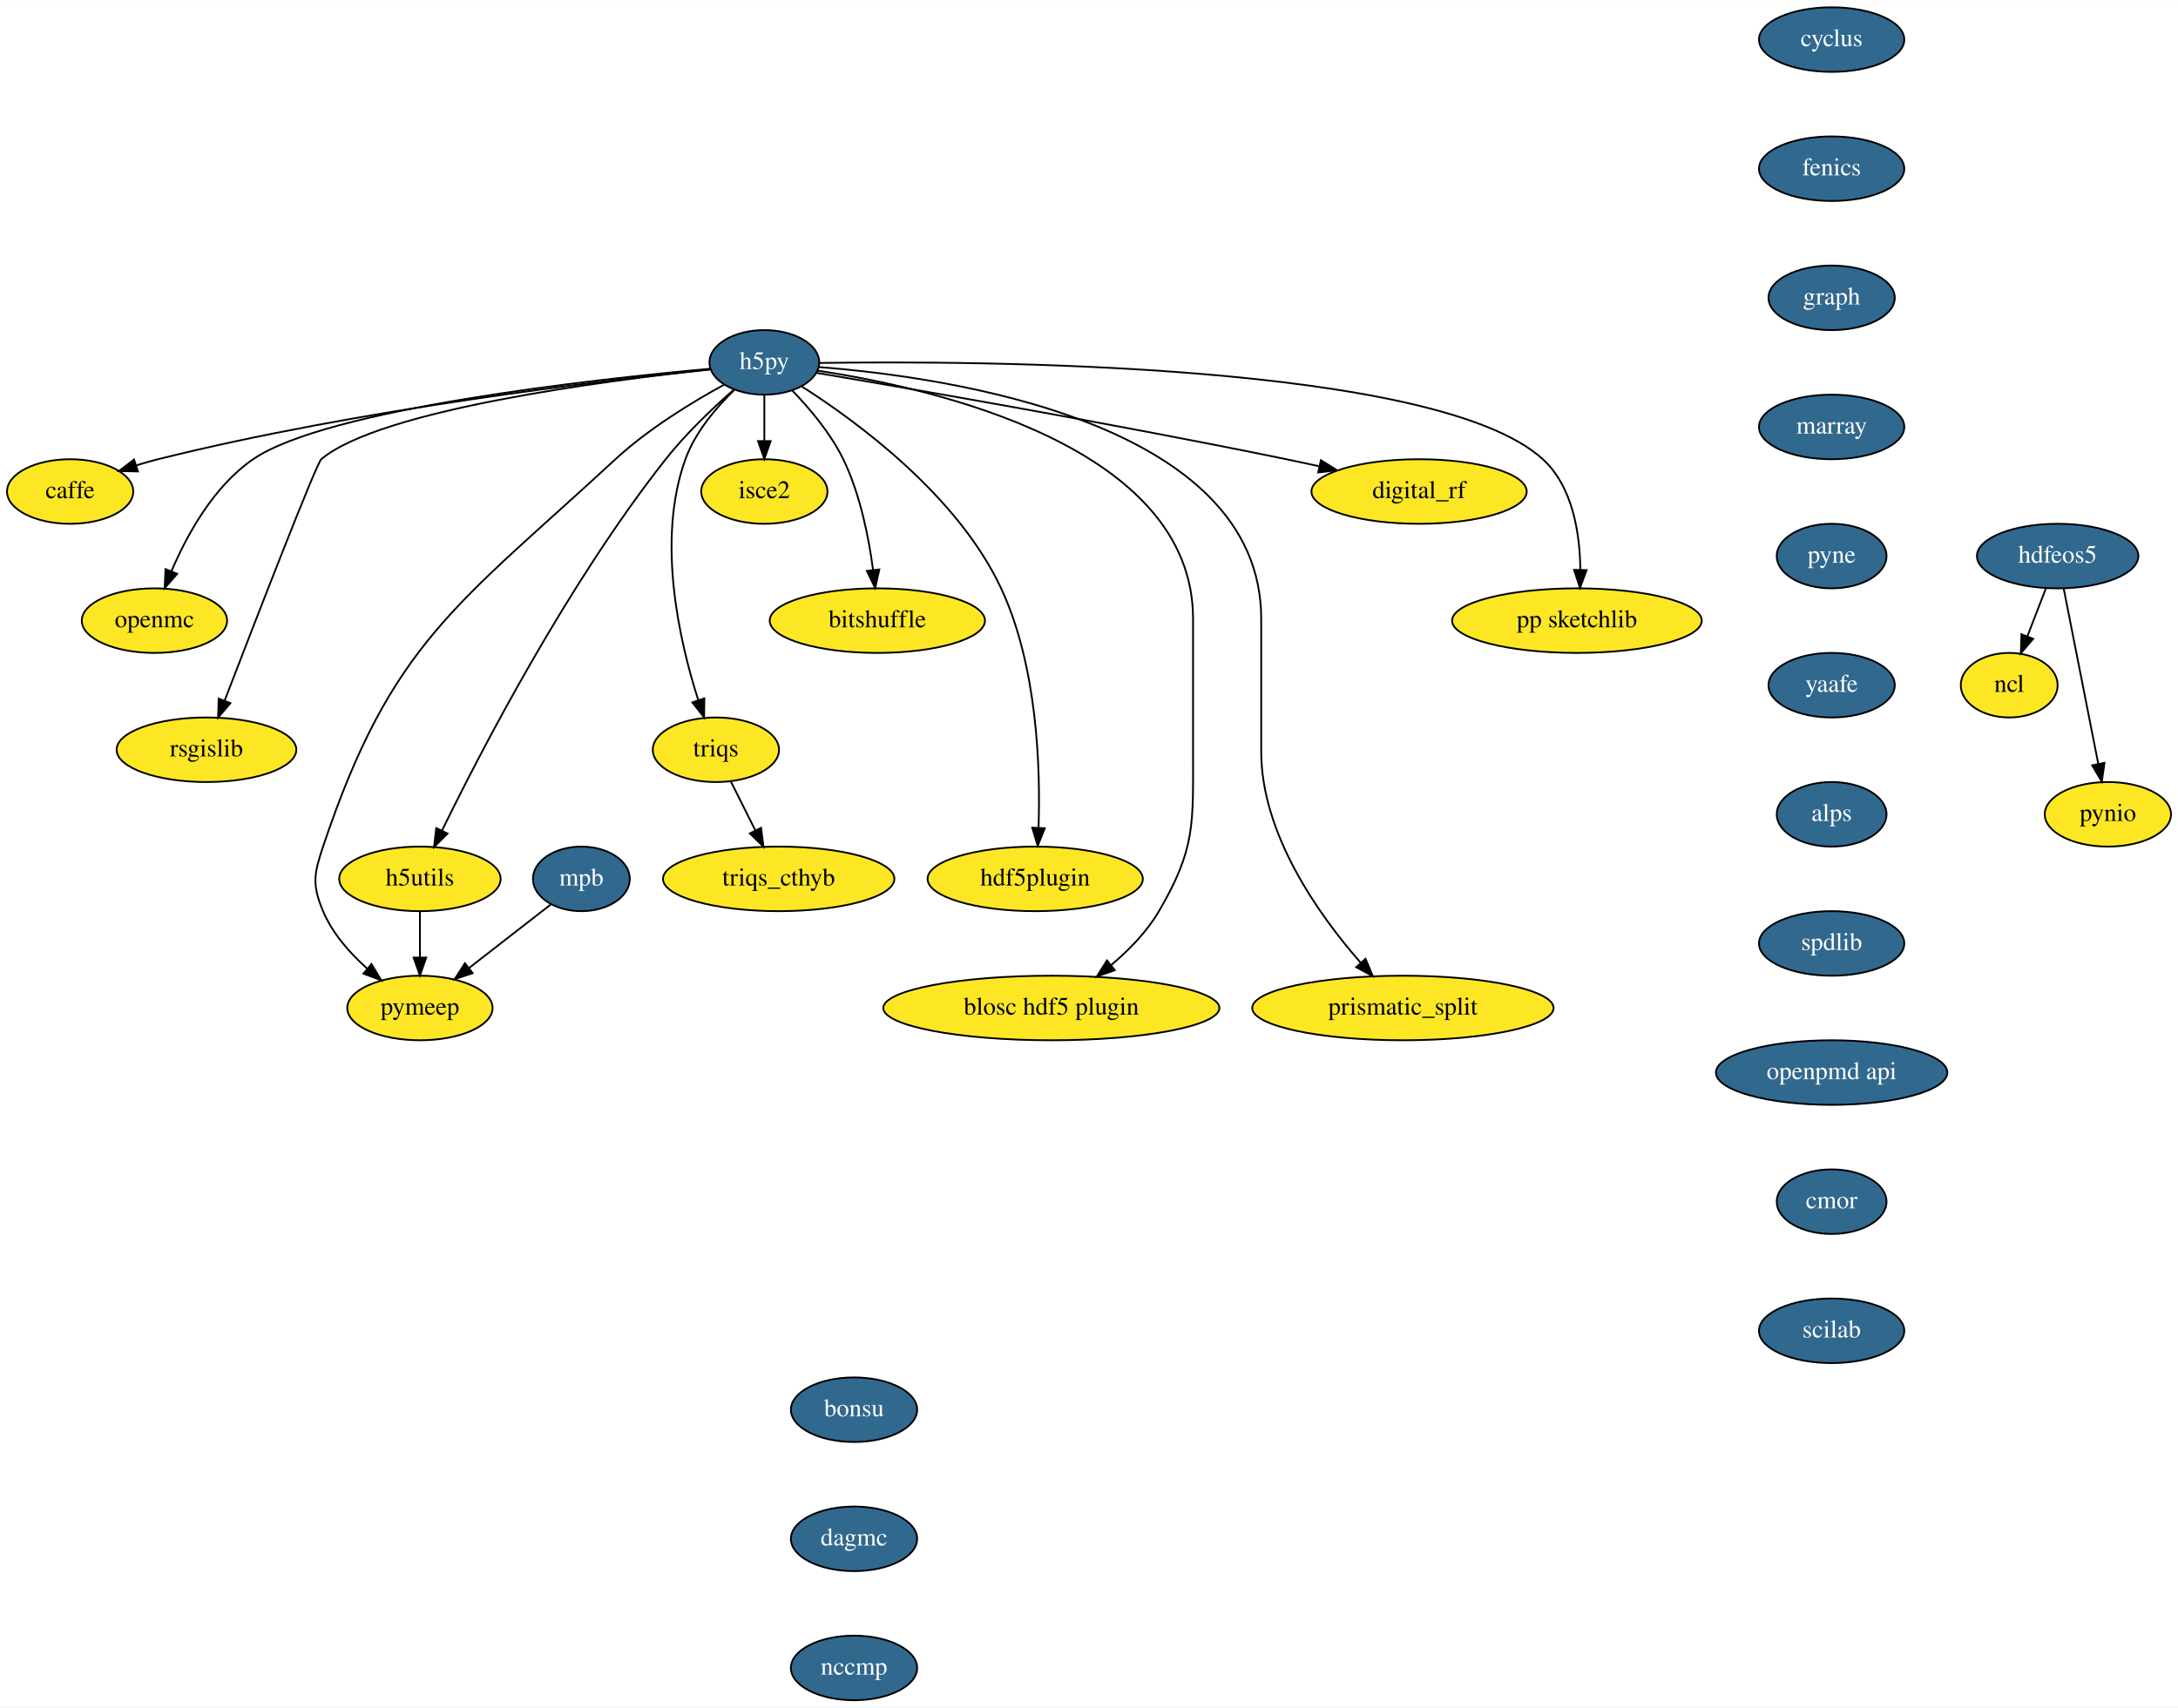
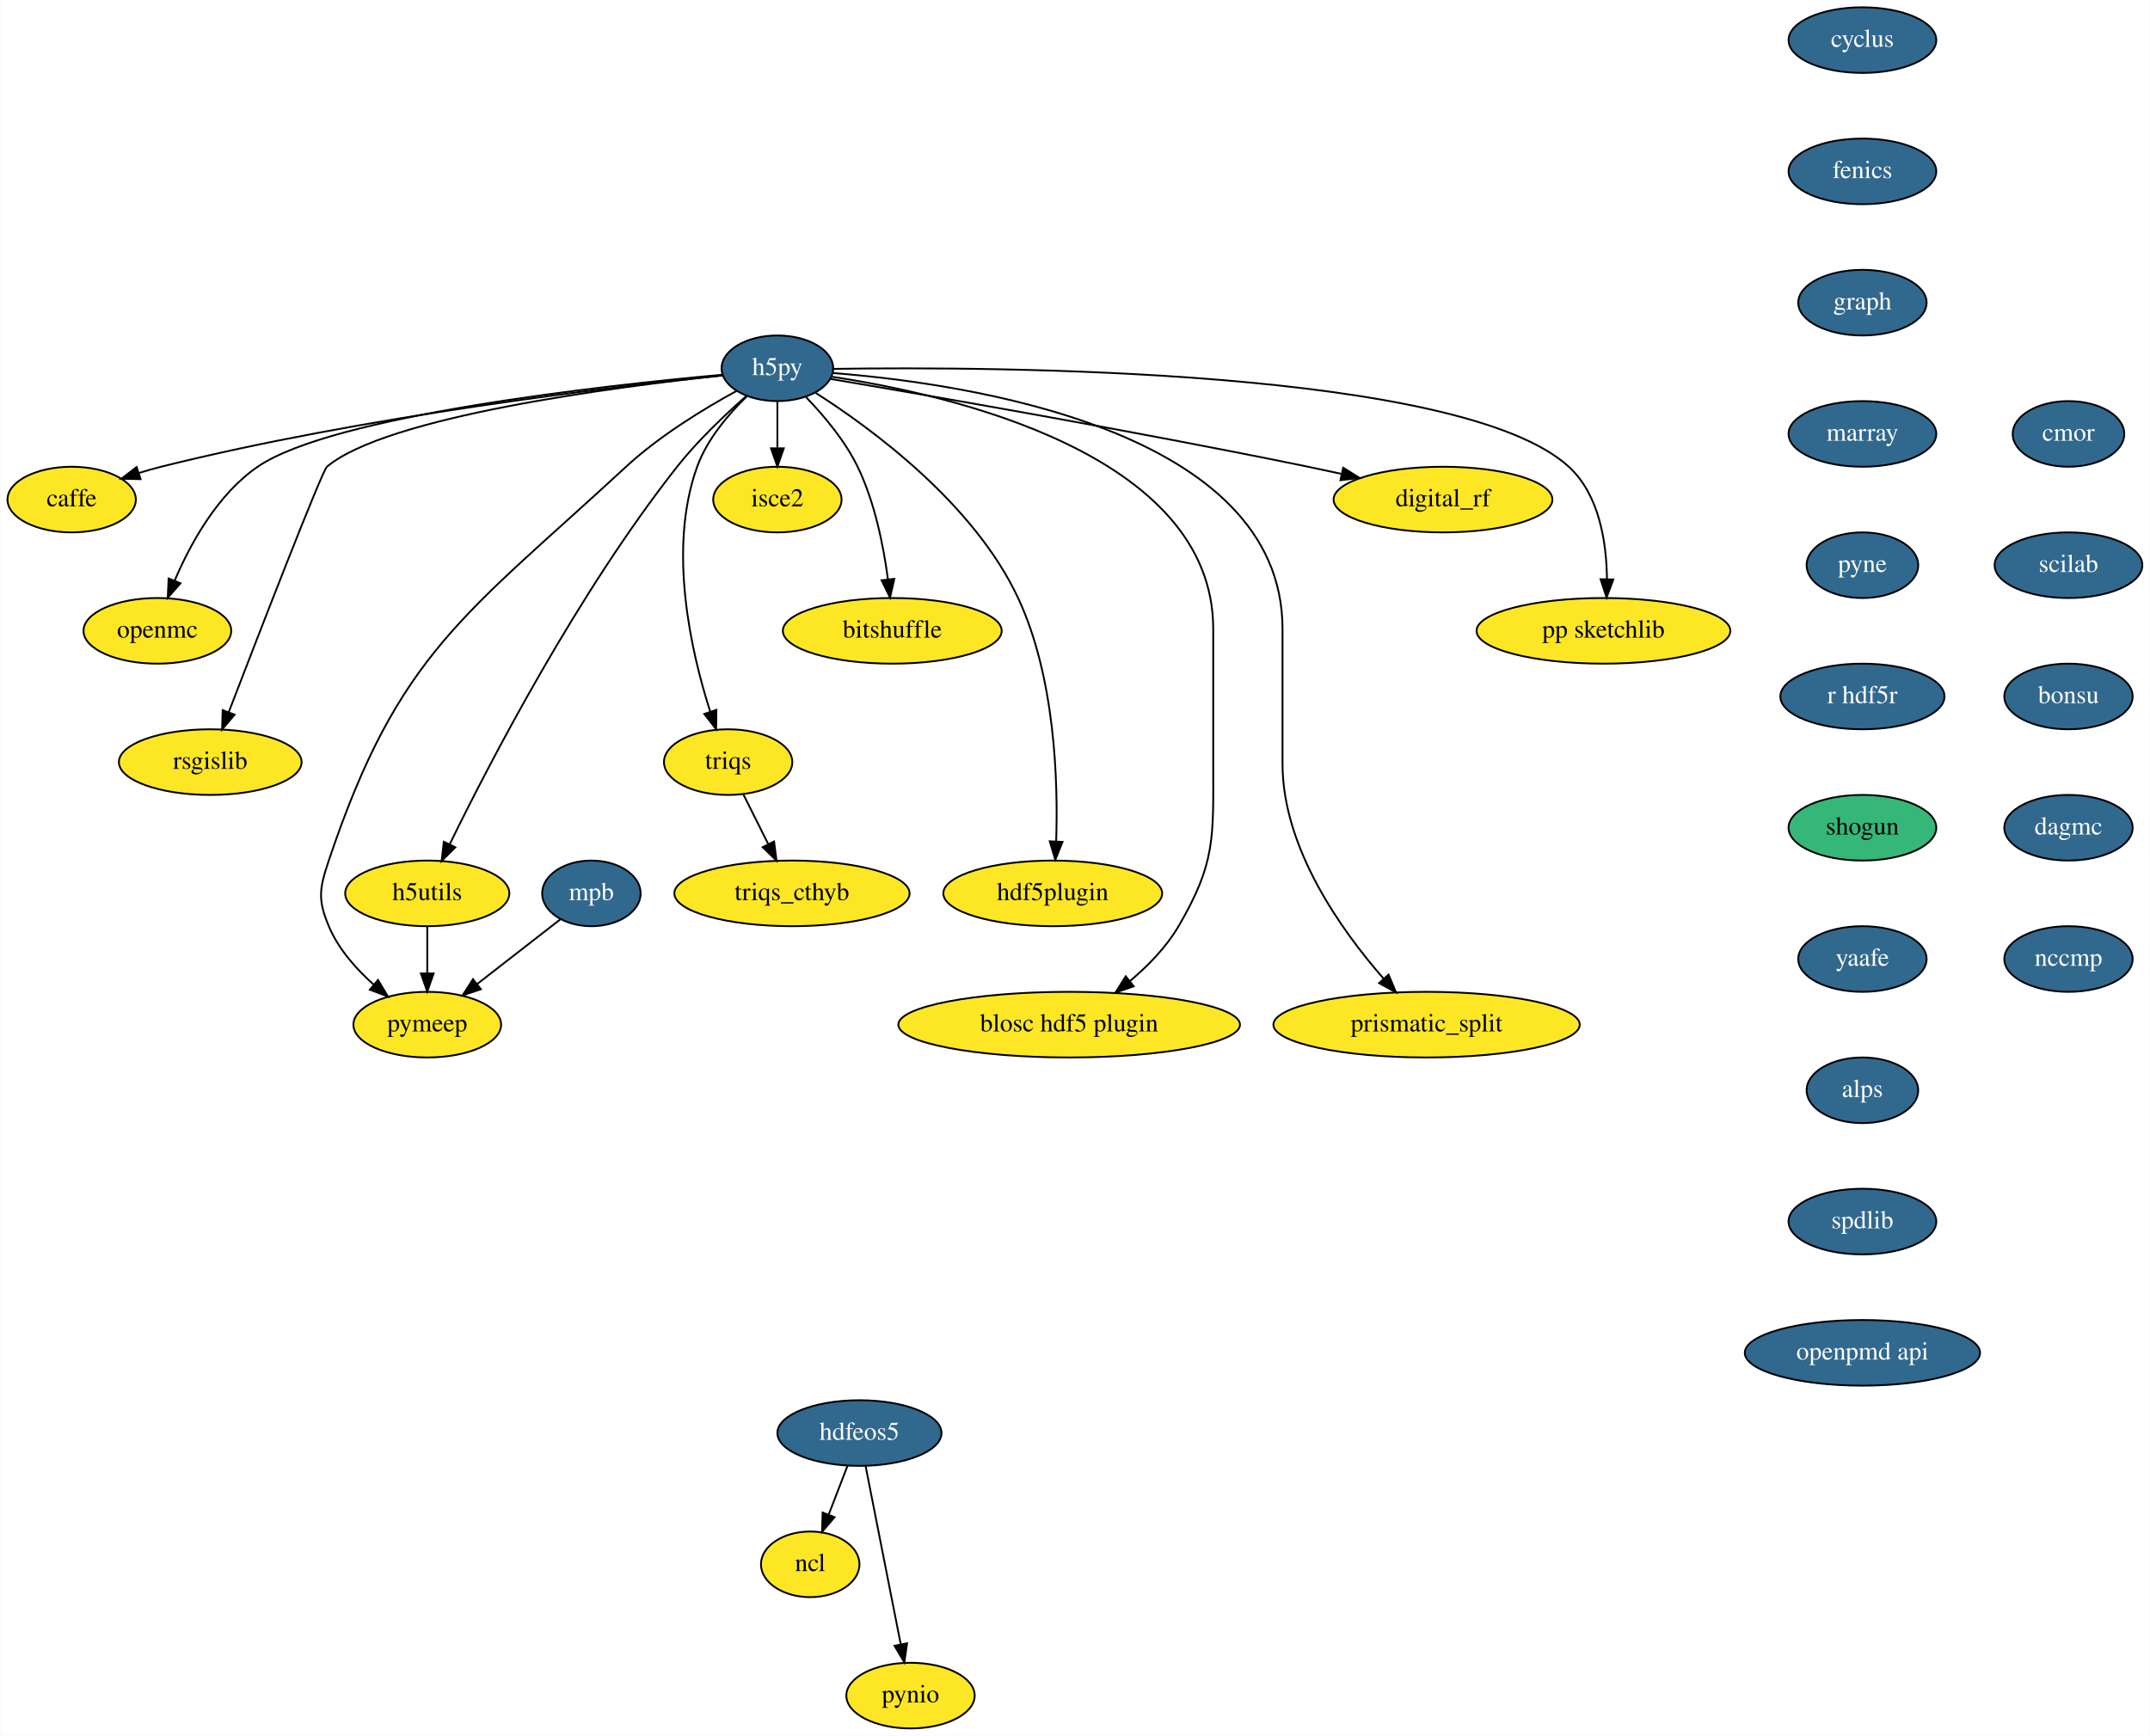
- <svg xmlns="http://www.w3.org/2000/svg" xmlns:xlink="http://www.w3.org/1999/xlink" width="1214pt" height="952pt" viewBox="0.00 0.00 1214.19 952.00">
+ <svg xmlns="http://www.w3.org/2000/svg" xmlns:xlink="http://www.w3.org/1999/xlink" width="1179pt" height="952pt" viewBox="0.00 0.00 1178.60 952.00">
  <g id="graph0" class="graph" transform="scale(1 1) rotate(0) translate(4 948)">
-     <polygon fill="white" stroke="transparent" points="-4,4 -4,-948 1210.19,-948 1210.19,4 -4,4" />
+     <polygon fill="white" stroke="transparent" points="-4,4 -4,-948 1174.6,-948 1174.6,4 -4,4" />
    <g id="node1" class="node">
      <g id="a_node1">
        <a xlink:href="https://github.com/conda-forge/caffe-feedstock" xlink:title="caffe">
          <ellipse fill="#fde725" stroke="black" cx="35.1" cy="-674" rx="35.19" ry="18" />
          <text text-anchor="middle" x="35.1" y="-670.3" font-family="Times,serif" font-size="14.00">caffe</text>
        </a>
      </g>
    </g>
    <g id="node2" class="node">
      <g id="a_node2">
        <a xlink:href="https://github.com/conda-forge/cyclus-feedstock/pull/56" xlink:title="cyclus">
          <ellipse fill="#31688e" stroke="black" cx="1017.1" cy="-926" rx="40.5" ry="18" />
          <text text-anchor="middle" x="1017.1" y="-922.3" font-family="Times,serif" font-size="14.00" fill="white">cyclus</text>
        </a>
      </g>
    </g>
    <g id="node3" class="node">
      <g id="a_node3">
        <a xlink:href="https://github.com/conda-forge/fenics-feedstock/pull/107" xlink:title="fenics">
          <ellipse fill="#31688e" stroke="black" cx="1017.1" cy="-854" rx="40.5" ry="18" />
          <text text-anchor="middle" x="1017.1" y="-850.3" font-family="Times,serif" font-size="14.00" fill="white">fenics</text>
        </a>
      </g>
    </g>
    <g id="node4" class="node">
      <g id="a_node4">
        <a xlink:href="https://github.com/conda-forge/graph-feedstock/pull/5" xlink:title="graph">
          <ellipse fill="#31688e" stroke="black" cx="1017.1" cy="-782" rx="35.19" ry="18" />
          <text text-anchor="middle" x="1017.1" y="-778.3" font-family="Times,serif" font-size="14.00" fill="white">graph</text>
        </a>
      </g>
    </g>
    <g id="node5" class="node">
      <g id="a_node5">
        <a xlink:href="https://github.com/conda-forge/marray-feedstock/pull/8" xlink:title="marray">
          <ellipse fill="#31688e" stroke="black" cx="1017.1" cy="-710" rx="40.5" ry="18" />
          <text text-anchor="middle" x="1017.1" y="-706.3" font-family="Times,serif" font-size="14.00" fill="white">marray</text>
        </a>
      </g>
    </g>
    <g id="node23" class="node">
      <g id="a_node23">
        <a xlink:href="https://github.com/conda-forge/pyne-feedstock/pull/40" xlink:title="pyne">
          <ellipse fill="#31688e" stroke="black" cx="1017.1" cy="-638" rx="30.59" ry="18" />
          <text text-anchor="middle" x="1017.1" y="-634.3" font-family="Times,serif" font-size="14.00" fill="white">pyne</text>
        </a>
      </g>
    </g>
    <g id="node6" class="node">
      <g id="a_node6">
        <a xlink:href="https://github.com/conda-forge/h5py-feedstock/pull/72" xlink:title="h5py">
          <ellipse fill="#31688e" stroke="black" cx="422.1" cy="-746" rx="30.59" ry="18" />
          <text text-anchor="middle" x="422.1" y="-742.3" font-family="Times,serif" font-size="14.00" fill="white">h5py</text>
        </a>
      </g>
    </g>
    <g id="edge4" class="edge">
      <path fill="none" stroke="black" d="M391.9,-742.09C332.36,-735.96 195.89,-719.92 84.1,-692 80.18,-691.02 76.13,-689.86 72.12,-688.62" />
      <polygon fill="black" stroke="black" points="72.9,-685.19 62.31,-685.41 70.72,-691.85 72.9,-685.19" />
    </g>
    <g id="node7" class="node">
      <g id="a_node7">
        <a xlink:href="https://github.com/conda-forge/openmc-feedstock" xlink:title="openmc">
          <ellipse fill="#fde725" stroke="black" cx="82.1" cy="-602" rx="40.5" ry="18" />
          <text text-anchor="middle" x="82.1" y="-598.3" font-family="Times,serif" font-size="14.00">openmc</text>
        </a>
      </g>
    </g>
    <g id="edge5" class="edge">
      <path fill="none" stroke="black" d="M391.66,-742.45C326.96,-736.55 178.31,-720.23 137.1,-692 115.08,-676.92 100.21,-649.82 91.55,-629.48" />
      <polygon fill="black" stroke="black" points="94.76,-628.09 87.79,-620.11 88.27,-630.7 94.76,-628.09" />
    </g>
    <g id="node8" class="node">
      <g id="a_node8">
        <a xlink:href="https://github.com/conda-forge/rsgislib-feedstock" xlink:title="rsgislib">
          <ellipse fill="#fde725" stroke="black" cx="111.1" cy="-530" rx="50.09" ry="18" />
          <text text-anchor="middle" x="111.1" y="-526.3" font-family="Times,serif" font-size="14.00">rsgislib</text>
        </a>
      </g>
    </g>
    <g id="edge6" class="edge">
      <path fill="none" stroke="black" d="M392.27,-742.11C333.97,-735.91 207.75,-719.61 175.1,-692 172.37,-689.7 138.56,-602.44 121.22,-557.37" />
      <polygon fill="black" stroke="black" points="124.44,-556 117.58,-547.92 117.91,-558.51 124.44,-556" />
    </g>
    <g id="node9" class="node">
      <g id="a_node9">
        <a xlink:href="https://github.com/conda-forge/h5utils-feedstock" xlink:title="h5utils">
          <ellipse fill="#fde725" stroke="black" cx="230.1" cy="-458" rx="45" ry="18" />
          <text text-anchor="middle" x="230.1" y="-454.3" font-family="Times,serif" font-size="14.00">h5utils</text>
        </a>
      </g>
    </g>
    <g id="edge7" class="edge">
      <path fill="none" stroke="black" d="M405.04,-730.76C393.53,-720.65 378.43,-706.37 367.1,-692 312.53,-622.8 264.3,-529.74 242.47,-485.07" />
      <polygon fill="black" stroke="black" points="245.49,-483.27 237.98,-475.79 239.19,-486.32 245.49,-483.27" />
    </g>
    <g id="node10" class="node">
      <g id="a_node10">
        <a xlink:href="https://github.com/conda-forge/pymeep-feedstock" xlink:title="pymeep">
          <ellipse fill="#fde725" stroke="black" cx="230.1" cy="-386" rx="40.5" ry="18" />
          <text text-anchor="middle" x="230.1" y="-382.3" font-family="Times,serif" font-size="14.00">pymeep</text>
        </a>
      </g>
    </g>
    <g id="edge8" class="edge">
      <path fill="none" stroke="black" d="M399.8,-733.64C382.18,-724.01 357.55,-709.06 339.1,-692 250.8,-610.35 214.3,-590.04 176.1,-476 171.01,-460.83 169.9,-454.75 176.1,-440 181.31,-427.58 191.02,-416.6 200.78,-407.9" />
      <polygon fill="black" stroke="black" points="203.09,-410.53 208.53,-401.44 198.61,-405.15 203.09,-410.53" />
    </g>
    <g id="node11" class="node">
      <g id="a_node11">
        <a xlink:href="https://github.com/conda-forge/blosc-hdf5-plugin-feedstock" xlink:title="blosc hdf5 plugin">
          <ellipse fill="#fde725" stroke="black" cx="582.1" cy="-386" rx="93.68" ry="18" />
          <text text-anchor="middle" x="582.1" y="-382.3" font-family="Times,serif" font-size="14.00">blosc hdf5 plugin</text>
        </a>
      </g>
    </g>
    <g id="edge9" class="edge">
      <path fill="none" stroke="black" d="M451.88,-741.37C515.95,-731.74 661.1,-699.29 661.1,-603 661.1,-603 661.1,-603 661.1,-529 661.1,-488.55 662.5,-474.92 642.1,-440 635.4,-428.54 625.36,-418.26 615.39,-409.87" />
      <polygon fill="black" stroke="black" points="617.48,-407.06 607.48,-403.56 613.11,-412.53 617.48,-407.06" />
    </g>
    <g id="node12" class="node">
      <g id="a_node12">
        <a xlink:href="https://github.com/conda-forge/isce2-feedstock" xlink:title="isce2">
          <ellipse fill="#fde725" stroke="black" cx="422.1" cy="-674" rx="35.19" ry="18" />
          <text text-anchor="middle" x="422.1" y="-670.3" font-family="Times,serif" font-size="14.00">isce2</text>
        </a>
      </g>
    </g>
    <g id="edge10" class="edge">
      <path fill="none" stroke="black" d="M422.1,-727.7C422.1,-719.98 422.1,-710.71 422.1,-702.11" />
      <polygon fill="black" stroke="black" points="425.6,-702.1 422.1,-692.1 418.6,-702.1 425.6,-702.1" />
    </g>
    <g id="node13" class="node">
      <g id="a_node13">
        <a xlink:href="https://github.com/conda-forge/bitshuffle-feedstock" xlink:title="bitshuffle">
          <ellipse fill="#fde725" stroke="black" cx="485.1" cy="-602" rx="60" ry="18" />
          <text text-anchor="middle" x="485.1" y="-598.3" font-family="Times,serif" font-size="14.00">bitshuffle</text>
        </a>
      </g>
    </g>
    <g id="edge11" class="edge">
      <path fill="none" stroke="black" d="M437.79,-730.19C447.38,-720.26 459.1,-706.42 466.1,-692 475.55,-672.51 480.33,-648.37 482.73,-630.15" />
      <polygon fill="black" stroke="black" points="486.21,-630.53 483.88,-620.19 479.25,-629.72 486.21,-630.53" />
    </g>
    <g id="node14" class="node">
      <g id="a_node14">
        <a xlink:href="https://github.com/conda-forge/triqs-feedstock" xlink:title="triqs">
          <ellipse fill="#fde725" stroke="black" cx="395.1" cy="-530" rx="35.19" ry="18" />
          <text text-anchor="middle" x="395.1" y="-526.3" font-family="Times,serif" font-size="14.00">triqs</text>
        </a>
      </g>
    </g>
    <g id="edge12" class="edge">
      <path fill="none" stroke="black" d="M405.35,-730.63C395.34,-720.89 383.54,-707.07 378.1,-692 361.82,-646.91 374.78,-590.45 385.24,-557.77" />
      <polygon fill="black" stroke="black" points="388.64,-558.64 388.51,-548.04 382,-556.41 388.64,-558.64" />
    </g>
    <g id="node15" class="node">
      <g id="a_node15">
        <a xlink:href="https://github.com/conda-forge/hdf5plugin-feedstock" xlink:title="hdf5plugin">
          <ellipse fill="#fde725" stroke="black" cx="573.1" cy="-458" rx="60" ry="18" />
          <text text-anchor="middle" x="573.1" y="-454.3" font-family="Times,serif" font-size="14.00">hdf5plugin</text>
        </a>
      </g>
    </g>
    <g id="edge13" class="edge">
      <path fill="none" stroke="black" d="M442.97,-732.59C473.63,-713.04 529.85,-671.9 554.1,-620 574.33,-576.7 576.08,-520.01 574.97,-486.74" />
      <polygon fill="black" stroke="black" points="578.45,-486.24 574.5,-476.41 571.46,-486.56 578.45,-486.24" />
    </g>
    <g id="node16" class="node">
      <g id="a_node16">
        <a xlink:href="https://github.com/conda-forge/prismatic_split-feedstock" xlink:title="prismatic_split">
          <ellipse fill="#fde725" stroke="black" cx="778.1" cy="-386" rx="84" ry="18" />
          <text text-anchor="middle" x="778.1" y="-382.3" font-family="Times,serif" font-size="14.00">prismatic_split</text>
        </a>
      </g>
    </g>
    <g id="edge14" class="edge">
      <path fill="none" stroke="black" d="M452.53,-743.39C524.49,-737.78 699.1,-712.84 699.1,-603 699.1,-603 699.1,-603 699.1,-529 699.1,-482.98 731.17,-437.95 754.45,-411.34" />
      <polygon fill="black" stroke="black" points="757.25,-413.46 761.34,-403.69 752.05,-408.77 757.25,-413.46" />
    </g>
    <g id="node17" class="node">
      <g id="a_node17">
        <a xlink:href="https://github.com/conda-forge/digital_rf-feedstock" xlink:title="digital_rf">
          <ellipse fill="#fde725" stroke="black" cx="787.1" cy="-674" rx="60" ry="18" />
          <text text-anchor="middle" x="787.1" y="-670.3" font-family="Times,serif" font-size="14.00">digital_rf</text>
        </a>
      </g>
    </g>
    <g id="edge15" class="edge">
      <path fill="none" stroke="black" d="M451.09,-740.17C503.53,-731.34 617.53,-711.67 713.1,-692 718.97,-690.79 725.09,-689.48 731.19,-688.13" />
      <polygon fill="black" stroke="black" points="732.38,-691.45 741.38,-685.85 730.85,-684.62 732.38,-691.45" />
    </g>
    <g id="node18" class="node">
      <g id="a_node18">
        <a xlink:href="https://github.com/conda-forge/pp-sketchlib-feedstock" xlink:title="pp sketchlib">
          <ellipse fill="#fde725" stroke="black" cx="875.1" cy="-602" rx="69.59" ry="18" />
          <text text-anchor="middle" x="875.1" y="-598.3" font-family="Times,serif" font-size="14.00">pp sketchlib</text>
        </a>
      </g>
    </g>
    <g id="edge16" class="edge">
      <path fill="none" stroke="black" d="M452.77,-745.68C541.71,-747 797.15,-745.93 856.1,-692 872.89,-676.63 876.8,-650.36 877.01,-630.34" />
      <polygon fill="black" stroke="black" points="880.51,-630.18 876.81,-620.25 873.51,-630.31 880.51,-630.18" />
    </g>
    <g id="edge17" class="edge">
      <path fill="none" stroke="black" d="M230.1,-439.7C230.1,-431.98 230.1,-422.71 230.1,-414.11" />
      <polygon fill="black" stroke="black" points="233.6,-414.1 230.1,-404.1 226.6,-414.1 233.6,-414.1" />
    </g>
    <g id="node19" class="node">
      <g id="a_node19">
        <a xlink:href="https://github.com/conda-forge/triqs_cthyb-feedstock" xlink:title="triqs_cthyb">
          <ellipse fill="#fde725" stroke="black" cx="430.1" cy="-458" rx="64.5" ry="18" />
          <text text-anchor="middle" x="430.1" y="-454.3" font-family="Times,serif" font-size="14.00">triqs_cthyb</text>
        </a>
      </g>
    </g>
    <g id="edge18" class="edge">
      <path fill="none" stroke="black" d="M403.39,-512.41C407.47,-504.25 412.49,-494.22 417.06,-485.07" />
      <polygon fill="black" stroke="black" points="420.28,-486.47 421.62,-475.96 414.02,-483.34 420.28,-486.47" />
    </g>
    <g id="node20" class="node">
      <g id="a_node20">
        <a xlink:href="https://github.com/conda-forge/hdfeos5-feedstock/pull/27" xlink:title="hdfeos5">
-           <ellipse fill="#31688e" stroke="black" cx="1143.1" cy="-638" rx="45" ry="18" />
-           <text text-anchor="middle" x="1143.1" y="-634.3" font-family="Times,serif" font-size="14.00" fill="white">hdfeos5</text>
+           <ellipse fill="#31688e" stroke="black" cx="467.1" cy="-162" rx="45" ry="18" />
+           <text text-anchor="middle" x="467.1" y="-158.3" font-family="Times,serif" font-size="14.00" fill="white">hdfeos5</text>
        </a>
      </g>
    </g>
    <g id="node21" class="node">
      <g id="a_node21">
        <a xlink:href="https://github.com/conda-forge/ncl-feedstock" xlink:title="ncl">
-           <ellipse fill="#fde725" stroke="black" cx="1116.1" cy="-566" rx="27" ry="18" />
-           <text text-anchor="middle" x="1116.1" y="-562.3" font-family="Times,serif" font-size="14.00">ncl</text>
+           <ellipse fill="#fde725" stroke="black" cx="440.1" cy="-90" rx="27" ry="18" />
+           <text text-anchor="middle" x="440.1" y="-86.3" font-family="Times,serif" font-size="14.00">ncl</text>
        </a>
      </g>
    </g>
    <g id="edge19" class="edge">
-       <path fill="none" stroke="black" d="M1136.56,-620.05C1133.48,-612.06 1129.72,-602.33 1126.28,-593.4" />
-       <polygon fill="black" stroke="black" points="1129.44,-591.86 1122.57,-583.79 1122.91,-594.38 1129.44,-591.86" />
+       <path fill="none" stroke="black" d="M460.56,-144.05C457.48,-136.06 453.72,-126.33 450.28,-117.4" />
+       <polygon fill="black" stroke="black" points="453.44,-115.86 446.57,-107.79 446.91,-118.38 453.44,-115.86" />
    </g>
    <g id="node22" class="node">
      <g id="a_node22">
        <a xlink:href="https://github.com/conda-forge/pynio-feedstock" xlink:title="pynio">
-           <ellipse fill="#fde725" stroke="black" cx="1171.1" cy="-494" rx="35.19" ry="18" />
-           <text text-anchor="middle" x="1171.1" y="-490.3" font-family="Times,serif" font-size="14.00">pynio</text>
+           <ellipse fill="#fde725" stroke="black" cx="495.1" cy="-18" rx="35.19" ry="18" />
+           <text text-anchor="middle" x="495.1" y="-14.3" font-family="Times,serif" font-size="14.00">pynio</text>
        </a>
      </g>
    </g>
    <g id="edge20" class="edge">
-       <path fill="none" stroke="black" d="M1146.47,-619.87C1151.27,-595.56 1160.09,-550.82 1165.77,-522.01" />
-       <polygon fill="black" stroke="black" points="1169.21,-522.68 1167.71,-512.19 1162.34,-521.32 1169.21,-522.68" />
+       <path fill="none" stroke="black" d="M470.47,-143.87C475.27,-119.56 484.09,-74.82 489.77,-46.01" />
+       <polygon fill="black" stroke="black" points="493.21,-46.68 491.71,-36.19 486.34,-45.32 493.21,-46.68" />
    </g>
    <g id="node24" class="node">
      <g id="a_node24">
-         <a xlink:href="https://github.com/conda-forge/yaafe-feedstock/pull/9" xlink:title="yaafe">
-           <ellipse fill="#31688e" stroke="black" cx="1017.1" cy="-566" rx="35.19" ry="18" />
-           <text text-anchor="middle" x="1017.1" y="-562.3" font-family="Times,serif" font-size="14.00" fill="white">yaafe</text>
+         <a xlink:href="https://github.com/conda-forge/r-hdf5r-feedstock/pull/14" xlink:title="r hdf5r">
+           <ellipse fill="#31688e" stroke="black" cx="1017.1" cy="-566" rx="45" ry="18" />
+           <text text-anchor="middle" x="1017.1" y="-562.3" font-family="Times,serif" font-size="14.00" fill="white">r hdf5r</text>
        </a>
      </g>
    </g>
    <g id="node25" class="node">
      <g id="a_node25">
-         <a xlink:href="https://github.com/conda-forge/alps-feedstock/pull/31" xlink:title="alps">
-           <ellipse fill="#31688e" stroke="black" cx="1017.1" cy="-494" rx="30.59" ry="18" />
-           <text text-anchor="middle" x="1017.1" y="-490.3" font-family="Times,serif" font-size="14.00" fill="white">alps</text>
+         <a xlink:href="https://github.com/conda-forge/shogun-feedstock" xlink:title="shogun">
+           <ellipse fill="#35b779" stroke="black" cx="1017.1" cy="-494" rx="40.5" ry="18" />
+           <text text-anchor="middle" x="1017.1" y="-490.3" font-family="Times,serif" font-size="14.00">shogun</text>
        </a>
      </g>
    </g>
    <g id="node26" class="node">
      <g id="a_node26">
-         <a xlink:href="https://github.com/conda-forge/spdlib-feedstock/pull/15" xlink:title="spdlib">
-           <ellipse fill="#31688e" stroke="black" cx="1017.1" cy="-422" rx="40.5" ry="18" />
-           <text text-anchor="middle" x="1017.1" y="-418.3" font-family="Times,serif" font-size="14.00" fill="white">spdlib</text>
+         <a xlink:href="https://github.com/conda-forge/yaafe-feedstock/pull/9" xlink:title="yaafe">
+           <ellipse fill="#31688e" stroke="black" cx="1017.1" cy="-422" rx="35.19" ry="18" />
+           <text text-anchor="middle" x="1017.1" y="-418.3" font-family="Times,serif" font-size="14.00" fill="white">yaafe</text>
        </a>
      </g>
    </g>
    <g id="node27" class="node">
      <g id="a_node27">
-         <a xlink:href="https://github.com/conda-forge/openpmd-api-feedstock/pull/48" xlink:title="openpmd api">
-           <ellipse fill="#31688e" stroke="black" cx="1017.1" cy="-350" rx="64.5" ry="18" />
-           <text text-anchor="middle" x="1017.1" y="-346.3" font-family="Times,serif" font-size="14.00" fill="white">openpmd api</text>
+         <a xlink:href="https://github.com/conda-forge/alps-feedstock/pull/31" xlink:title="alps">
+           <ellipse fill="#31688e" stroke="black" cx="1017.1" cy="-350" rx="30.59" ry="18" />
+           <text text-anchor="middle" x="1017.1" y="-346.3" font-family="Times,serif" font-size="14.00" fill="white">alps</text>
+         </a>
+       </g>
+     </g>
+     <g id="node28" class="node">
+       <g id="a_node28">
+         <a xlink:href="https://github.com/conda-forge/spdlib-feedstock/pull/15" xlink:title="spdlib">
+           <ellipse fill="#31688e" stroke="black" cx="1017.1" cy="-278" rx="40.5" ry="18" />
+           <text text-anchor="middle" x="1017.1" y="-274.3" font-family="Times,serif" font-size="14.00" fill="white">spdlib</text>
        </a>
      </g>
    </g>
    <g id="node29" class="node">
      <g id="a_node29">
-         <a xlink:href="https://github.com/conda-forge/cmor-feedstock/pull/23" xlink:title="cmor">
-           <ellipse fill="#31688e" stroke="black" cx="1017.1" cy="-278" rx="30.59" ry="18" />
-           <text text-anchor="middle" x="1017.1" y="-274.3" font-family="Times,serif" font-size="14.00" fill="white">cmor</text>
-         </a>
-       </g>
-     </g>
-     <g id="node28" class="node">
-       <g id="a_node28">
+         <a xlink:href="https://github.com/conda-forge/openpmd-api-feedstock/pull/48" xlink:title="openpmd api">
+           <ellipse fill="#31688e" stroke="black" cx="1017.1" cy="-206" rx="64.5" ry="18" />
+           <text text-anchor="middle" x="1017.1" y="-202.3" font-family="Times,serif" font-size="14.00" fill="white">openpmd api</text>
+         </a>
+       </g>
+     </g>
+     <g id="node30" class="node">
+       <g id="a_node30">
        <a xlink:href="https://github.com/conda-forge/mpb-feedstock/pull/22" xlink:title="mpb">
          <ellipse fill="#31688e" stroke="black" cx="320.1" cy="-458" rx="27" ry="18" />
          <text text-anchor="middle" x="320.1" y="-454.3" font-family="Times,serif" font-size="14.00" fill="white">mpb</text>
        </a>
      </g>
    </g>
-     <g id="edge26" class="edge">
+     <g id="edge28" class="edge">
      <path fill="none" stroke="black" d="M303.17,-443.83C290.28,-433.81 272.27,-419.81 257.36,-408.21" />
      <polygon fill="black" stroke="black" points="259.49,-405.43 249.45,-402.05 255.19,-410.95 259.49,-405.43" />
    </g>
-     <g id="node30" class="node">
-       <g id="a_node30">
-         <a xlink:href="https://github.com/conda-forge/scilab-feedstock/pull/12" xlink:title="scilab">
-           <ellipse fill="#31688e" stroke="black" cx="1017.1" cy="-206" rx="40.5" ry="18" />
-           <text text-anchor="middle" x="1017.1" y="-202.3" font-family="Times,serif" font-size="14.00" fill="white">scilab</text>
-         </a>
-       </g>
-     </g>
    <g id="node31" class="node">
      <g id="a_node31">
-         <a xlink:href="https://github.com/conda-forge/bonsu-feedstock/pull/5" xlink:title="bonsu">
-           <ellipse fill="#31688e" stroke="black" cx="472.1" cy="-162" rx="35.19" ry="18" />
-           <text text-anchor="middle" x="472.1" y="-158.3" font-family="Times,serif" font-size="14.00" fill="white">bonsu</text>
+         <a xlink:href="https://github.com/conda-forge/cmor-feedstock/pull/23" xlink:title="cmor">
+           <ellipse fill="#31688e" stroke="black" cx="1130.1" cy="-710" rx="30.59" ry="18" />
+           <text text-anchor="middle" x="1130.1" y="-706.3" font-family="Times,serif" font-size="14.00" fill="white">cmor</text>
        </a>
      </g>
    </g>
    <g id="node32" class="node">
      <g id="a_node32">
-         <a xlink:href="https://github.com/conda-forge/dagmc-feedstock/pull/1" xlink:title="dagmc">
-           <ellipse fill="#31688e" stroke="black" cx="472.1" cy="-90" rx="35.19" ry="18" />
-           <text text-anchor="middle" x="472.1" y="-86.3" font-family="Times,serif" font-size="14.00" fill="white">dagmc</text>
+         <a xlink:href="https://github.com/conda-forge/scilab-feedstock/pull/12" xlink:title="scilab">
+           <ellipse fill="#31688e" stroke="black" cx="1130.1" cy="-638" rx="40.5" ry="18" />
+           <text text-anchor="middle" x="1130.1" y="-634.3" font-family="Times,serif" font-size="14.00" fill="white">scilab</text>
        </a>
      </g>
    </g>
    <g id="node33" class="node">
      <g id="a_node33">
+         <a xlink:href="https://github.com/conda-forge/bonsu-feedstock/pull/5" xlink:title="bonsu">
+           <ellipse fill="#31688e" stroke="black" cx="1130.1" cy="-566" rx="35.19" ry="18" />
+           <text text-anchor="middle" x="1130.1" y="-562.3" font-family="Times,serif" font-size="14.00" fill="white">bonsu</text>
+         </a>
+       </g>
+     </g>
+     <g id="node34" class="node">
+       <g id="a_node34">
+         <a xlink:href="https://github.com/conda-forge/dagmc-feedstock/pull/1" xlink:title="dagmc">
+           <ellipse fill="#31688e" stroke="black" cx="1130.1" cy="-494" rx="35.19" ry="18" />
+           <text text-anchor="middle" x="1130.1" y="-490.3" font-family="Times,serif" font-size="14.00" fill="white">dagmc</text>
+         </a>
+       </g>
+     </g>
+     <g id="node35" class="node">
+       <g id="a_node35">
        <a xlink:href="https://github.com/conda-forge/nccmp-feedstock/pull/2" xlink:title="nccmp">
-           <ellipse fill="#31688e" stroke="black" cx="472.1" cy="-18" rx="35.19" ry="18" />
-           <text text-anchor="middle" x="472.1" y="-14.3" font-family="Times,serif" font-size="14.00" fill="white">nccmp</text>
+           <ellipse fill="#31688e" stroke="black" cx="1130.1" cy="-422" rx="35.19" ry="18" />
+           <text text-anchor="middle" x="1130.1" y="-418.3" font-family="Times,serif" font-size="14.00" fill="white">nccmp</text>
        </a>
      </g>
    </g>
  </g>
</svg>
